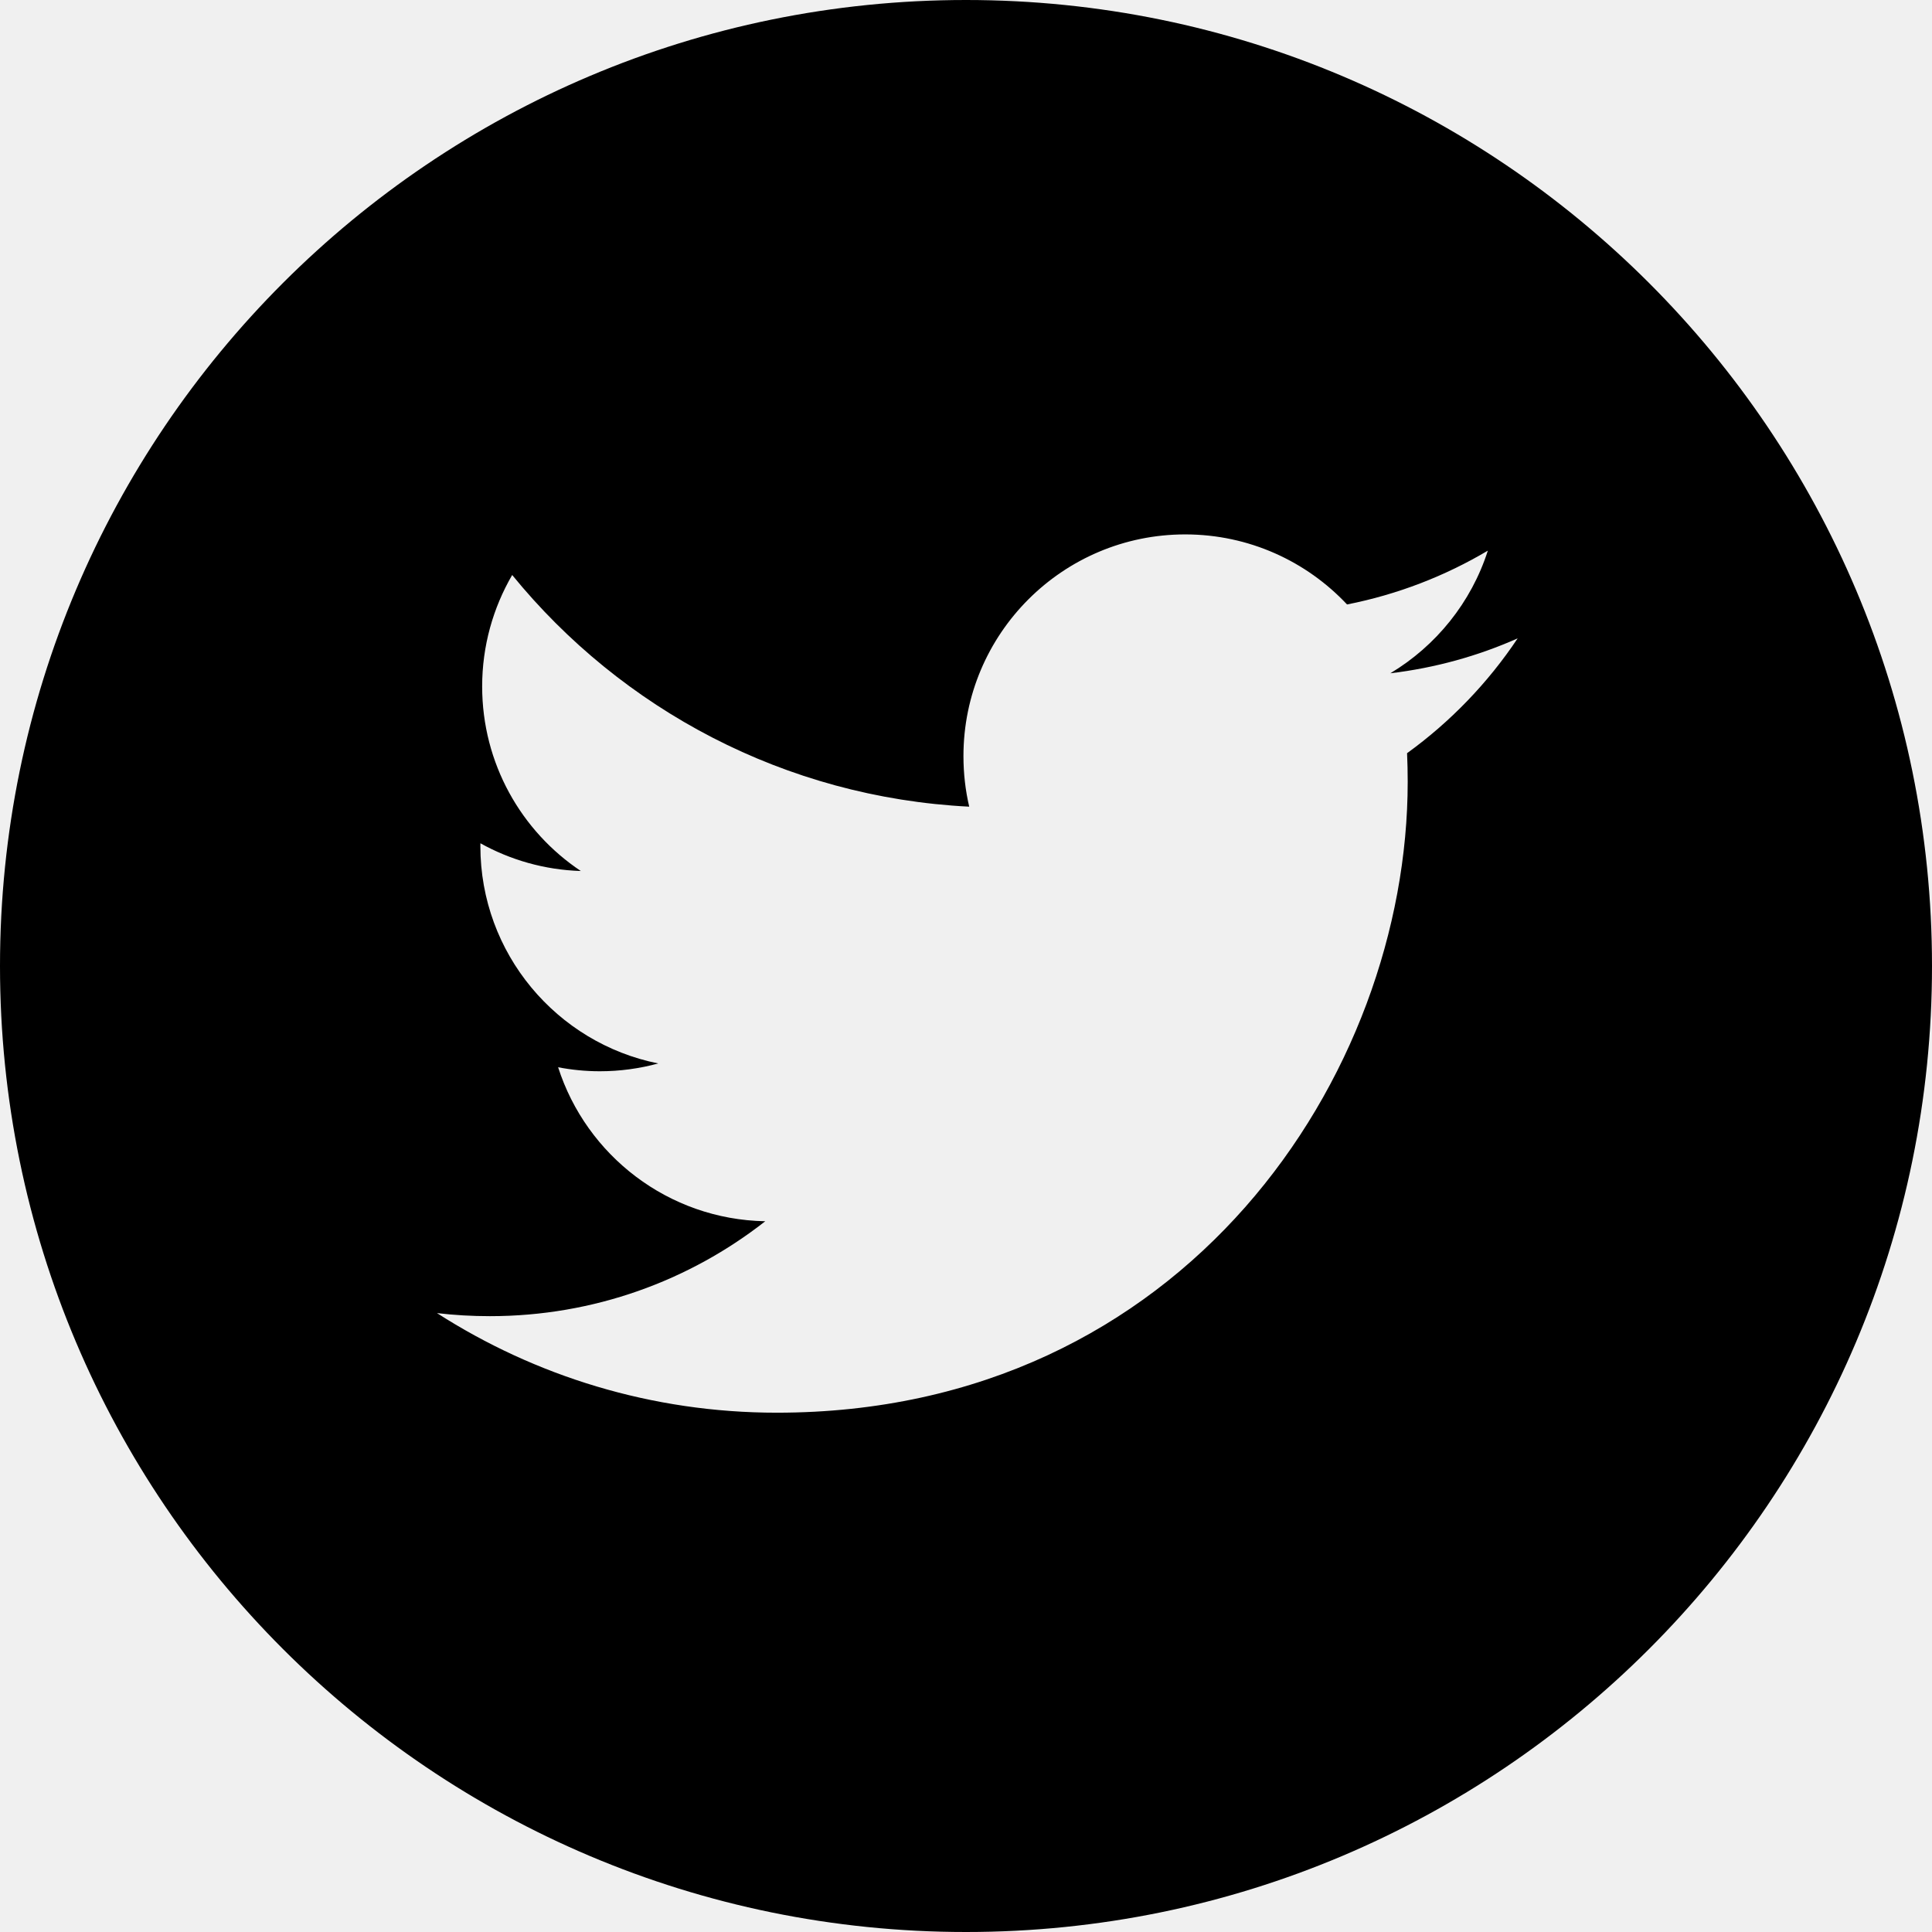
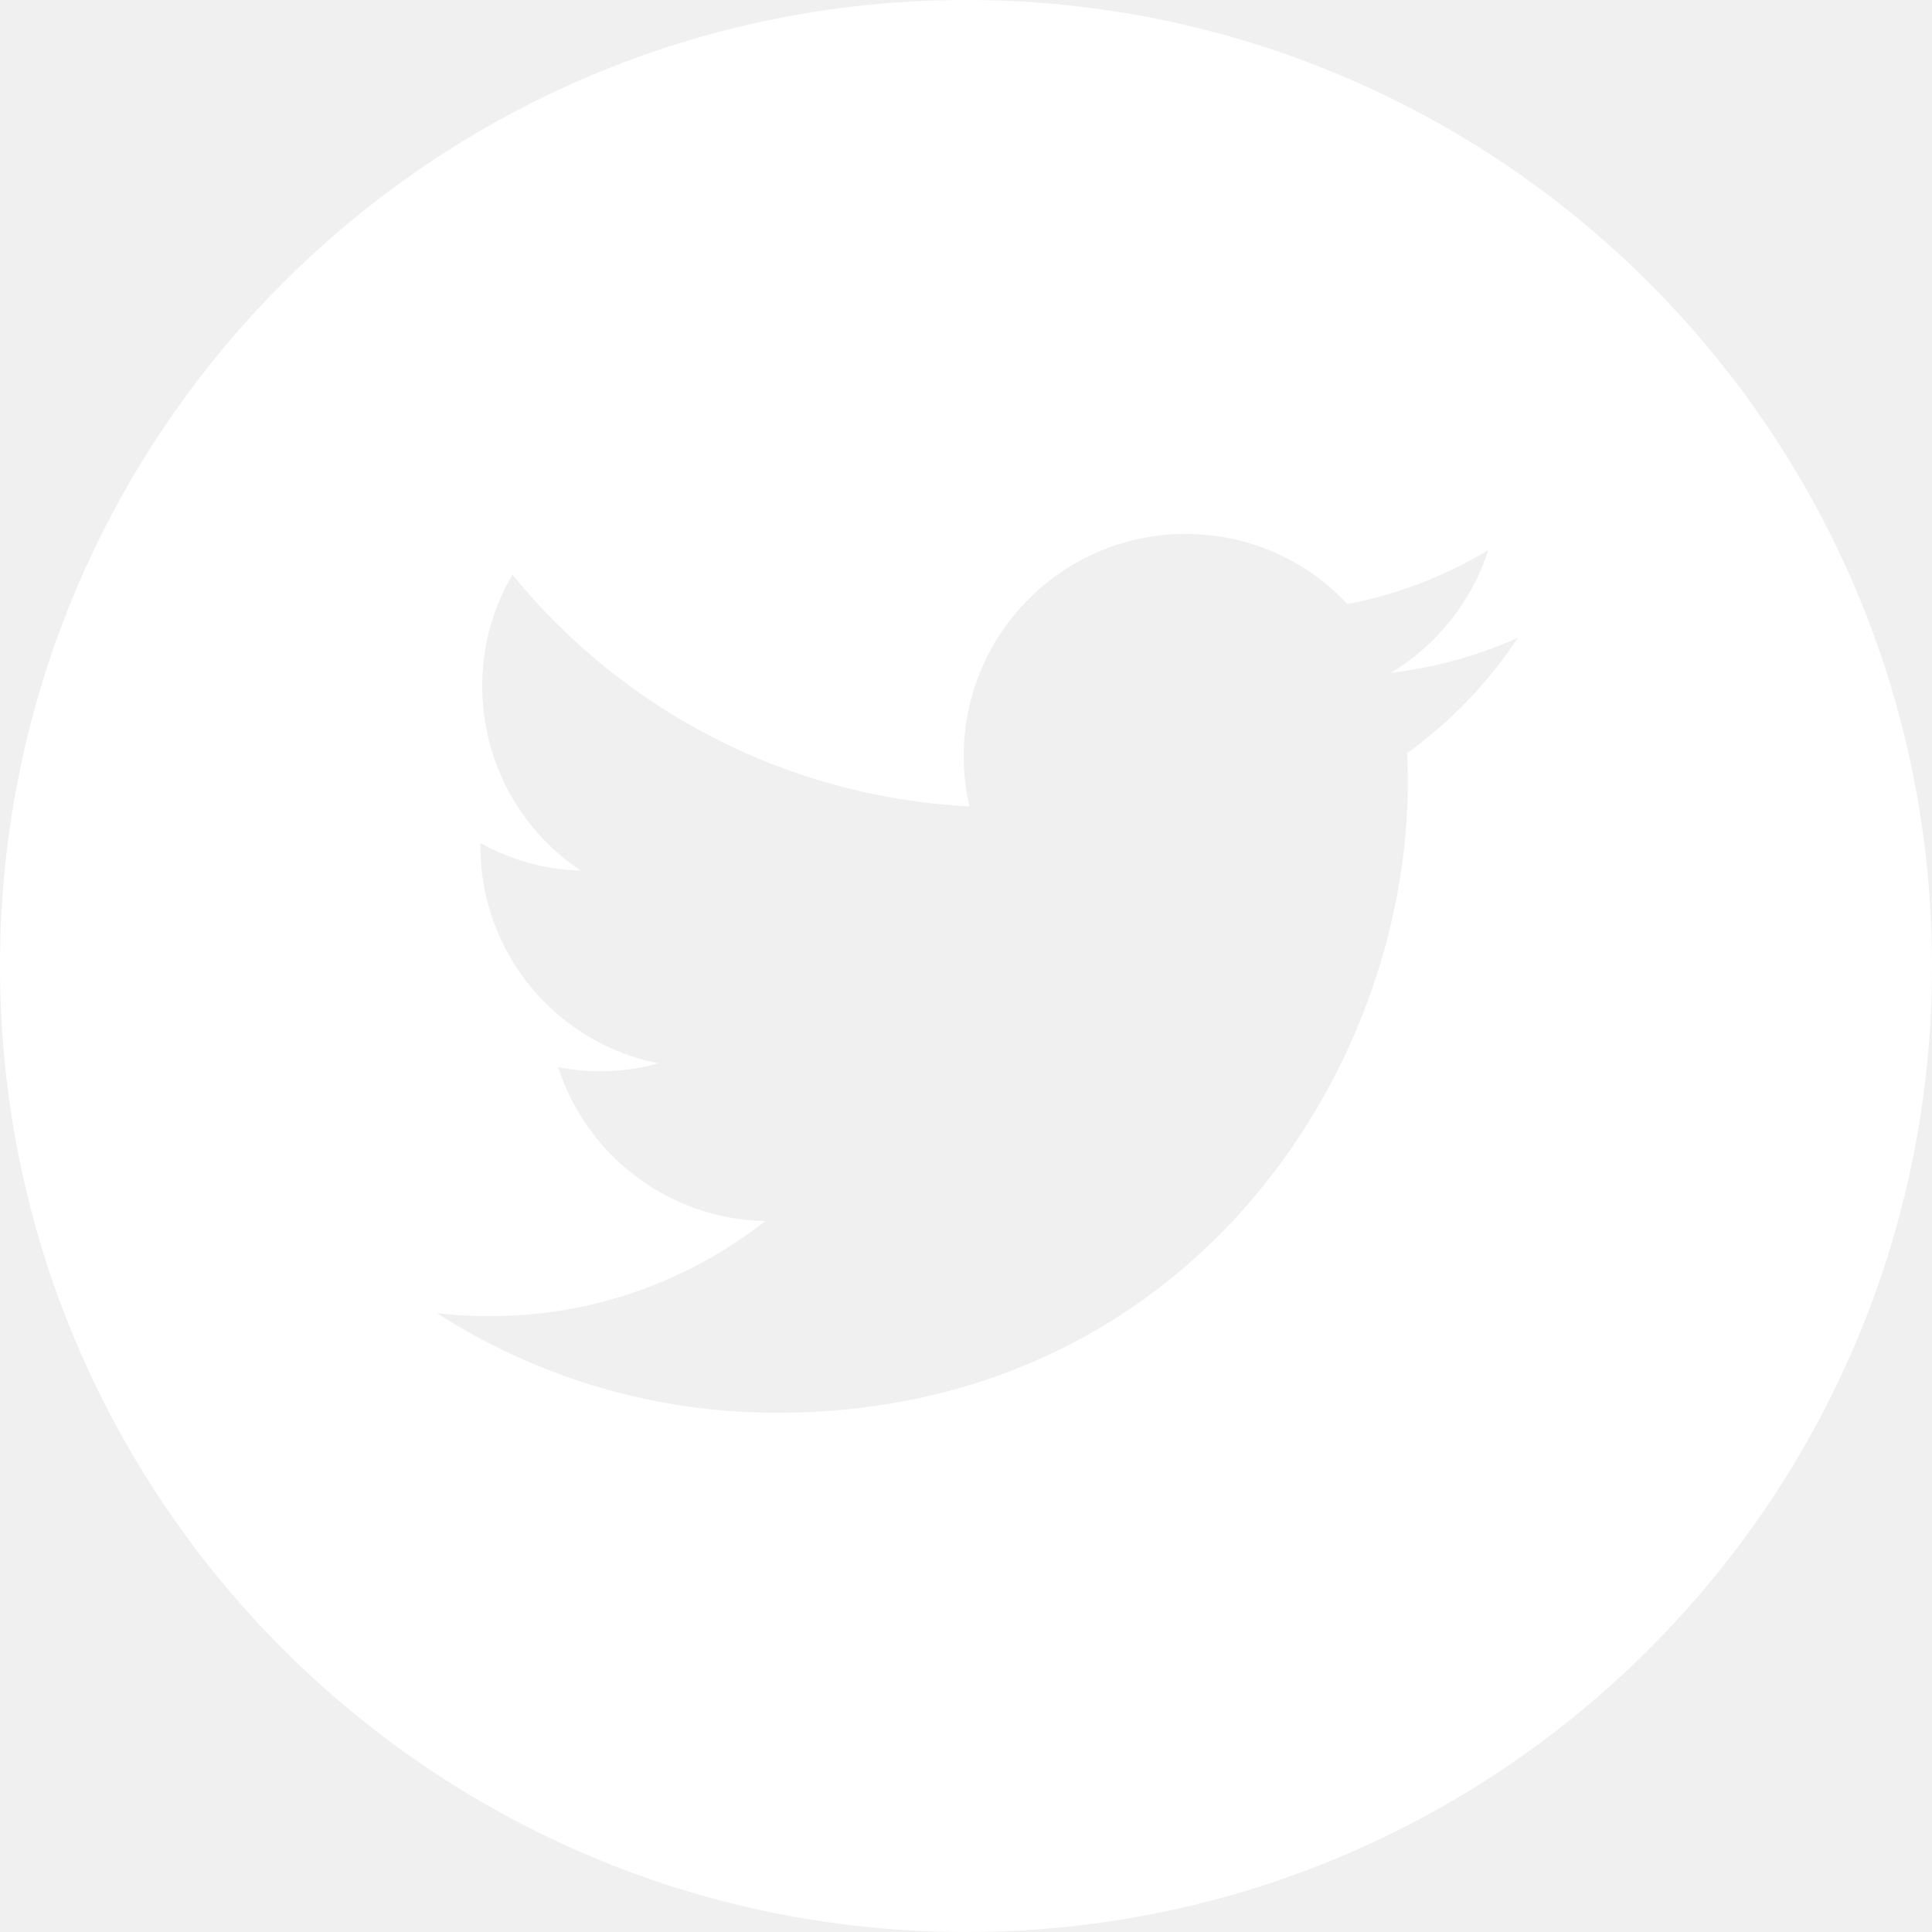
- <svg xmlns="http://www.w3.org/2000/svg" height="512pt" viewBox="0 0 512 512" width="512pt">
-   <path d="m256 0c-141.363 0-256 114.637-256 256s114.637 256 256 256 256-114.637 256-256-114.637-256-256-256zm116.887 199.602c.113 2.52.168 5.051.168 7.594 0 77.645-59.102 167.18-167.184 167.184h.004-.004c-33.184 0-64.062-9.727-90.066-26.395 4.598.543 9.277.812 14.016.812 27.531 0 52.867-9.391 72.98-25.152-25.723-.477-47.41-17.465-54.895-40.812 3.582.688 7.266 1.062 11.043 1.062 5.363 0 10.559-.723 15.496-2.07-26.887-5.383-47.141-29.145-47.141-57.598 0-.266 0-.504.008-.75 7.918 4.402 16.973 7.051 26.613 7.348-15.777-10.527-26.148-28.523-26.148-48.91 0-10.766 2.91-20.852 7.957-29.535 28.977 35.555 72.281 58.938 121.117 61.395-1.008-4.305-1.527-8.789-1.527-13.398 0-32.438 26.316-58.754 58.766-58.754 16.902 0 32.168 7.145 42.891 18.566 13.387-2.641 25.957-7.531 37.312-14.262-4.395 13.715-13.707 25.223-25.84 32.5 11.887-1.422 23.215-4.574 33.742-9.254-7.863 11.785-17.836 22.137-29.309 30.43zm0 0" />
+ <svg xmlns="http://www.w3.org/2000/svg" version="1.1" id="Layer_1" x="0px" y="0px" viewBox="0 0 512 512" style="enable-background:new 0 0 512 512;" xml:space="preserve">
+   <style type="text/css">
+ 	.st0{fill:#FFFFFF;}
+ </style>
+   <path class="st0" d="M256,0C114.6,0,0,114.6,0,256s114.6,256,256,256s256-114.6,256-256S397.4,0,256,0z M372.9,199.6  c0.1,2.5,0.2,5.1,0.2,7.6c0,77.6-59.1,167.2-167.2,167.2h0h0c-33.2,0-64.1-9.7-90.1-26.4c4.6,0.5,9.3,0.8,14,0.8  c27.5,0,52.9-9.4,73-25.2c-25.7-0.5-47.4-17.5-54.9-40.8c3.6,0.7,7.3,1.1,11,1.1c5.4,0,10.6-0.7,15.5-2.1  c-26.9-5.4-47.1-29.1-47.1-57.6c0-0.3,0-0.5,0-0.8c7.9,4.4,17,7.1,26.6,7.3c-15.8-10.5-26.1-28.5-26.1-48.9c0-10.8,2.9-20.9,8-29.5  c29,35.6,72.3,58.9,121.1,61.4c-1-4.3-1.5-8.8-1.5-13.4c0-32.4,26.3-58.8,58.8-58.8c16.9,0,32.2,7.1,42.9,18.6  c13.4-2.6,26-7.5,37.3-14.3c-4.4,13.7-13.7,25.2-25.8,32.5c11.9-1.4,23.2-4.6,33.7-9.3C394.3,181,384.4,191.3,372.9,199.6z" />
</svg>
